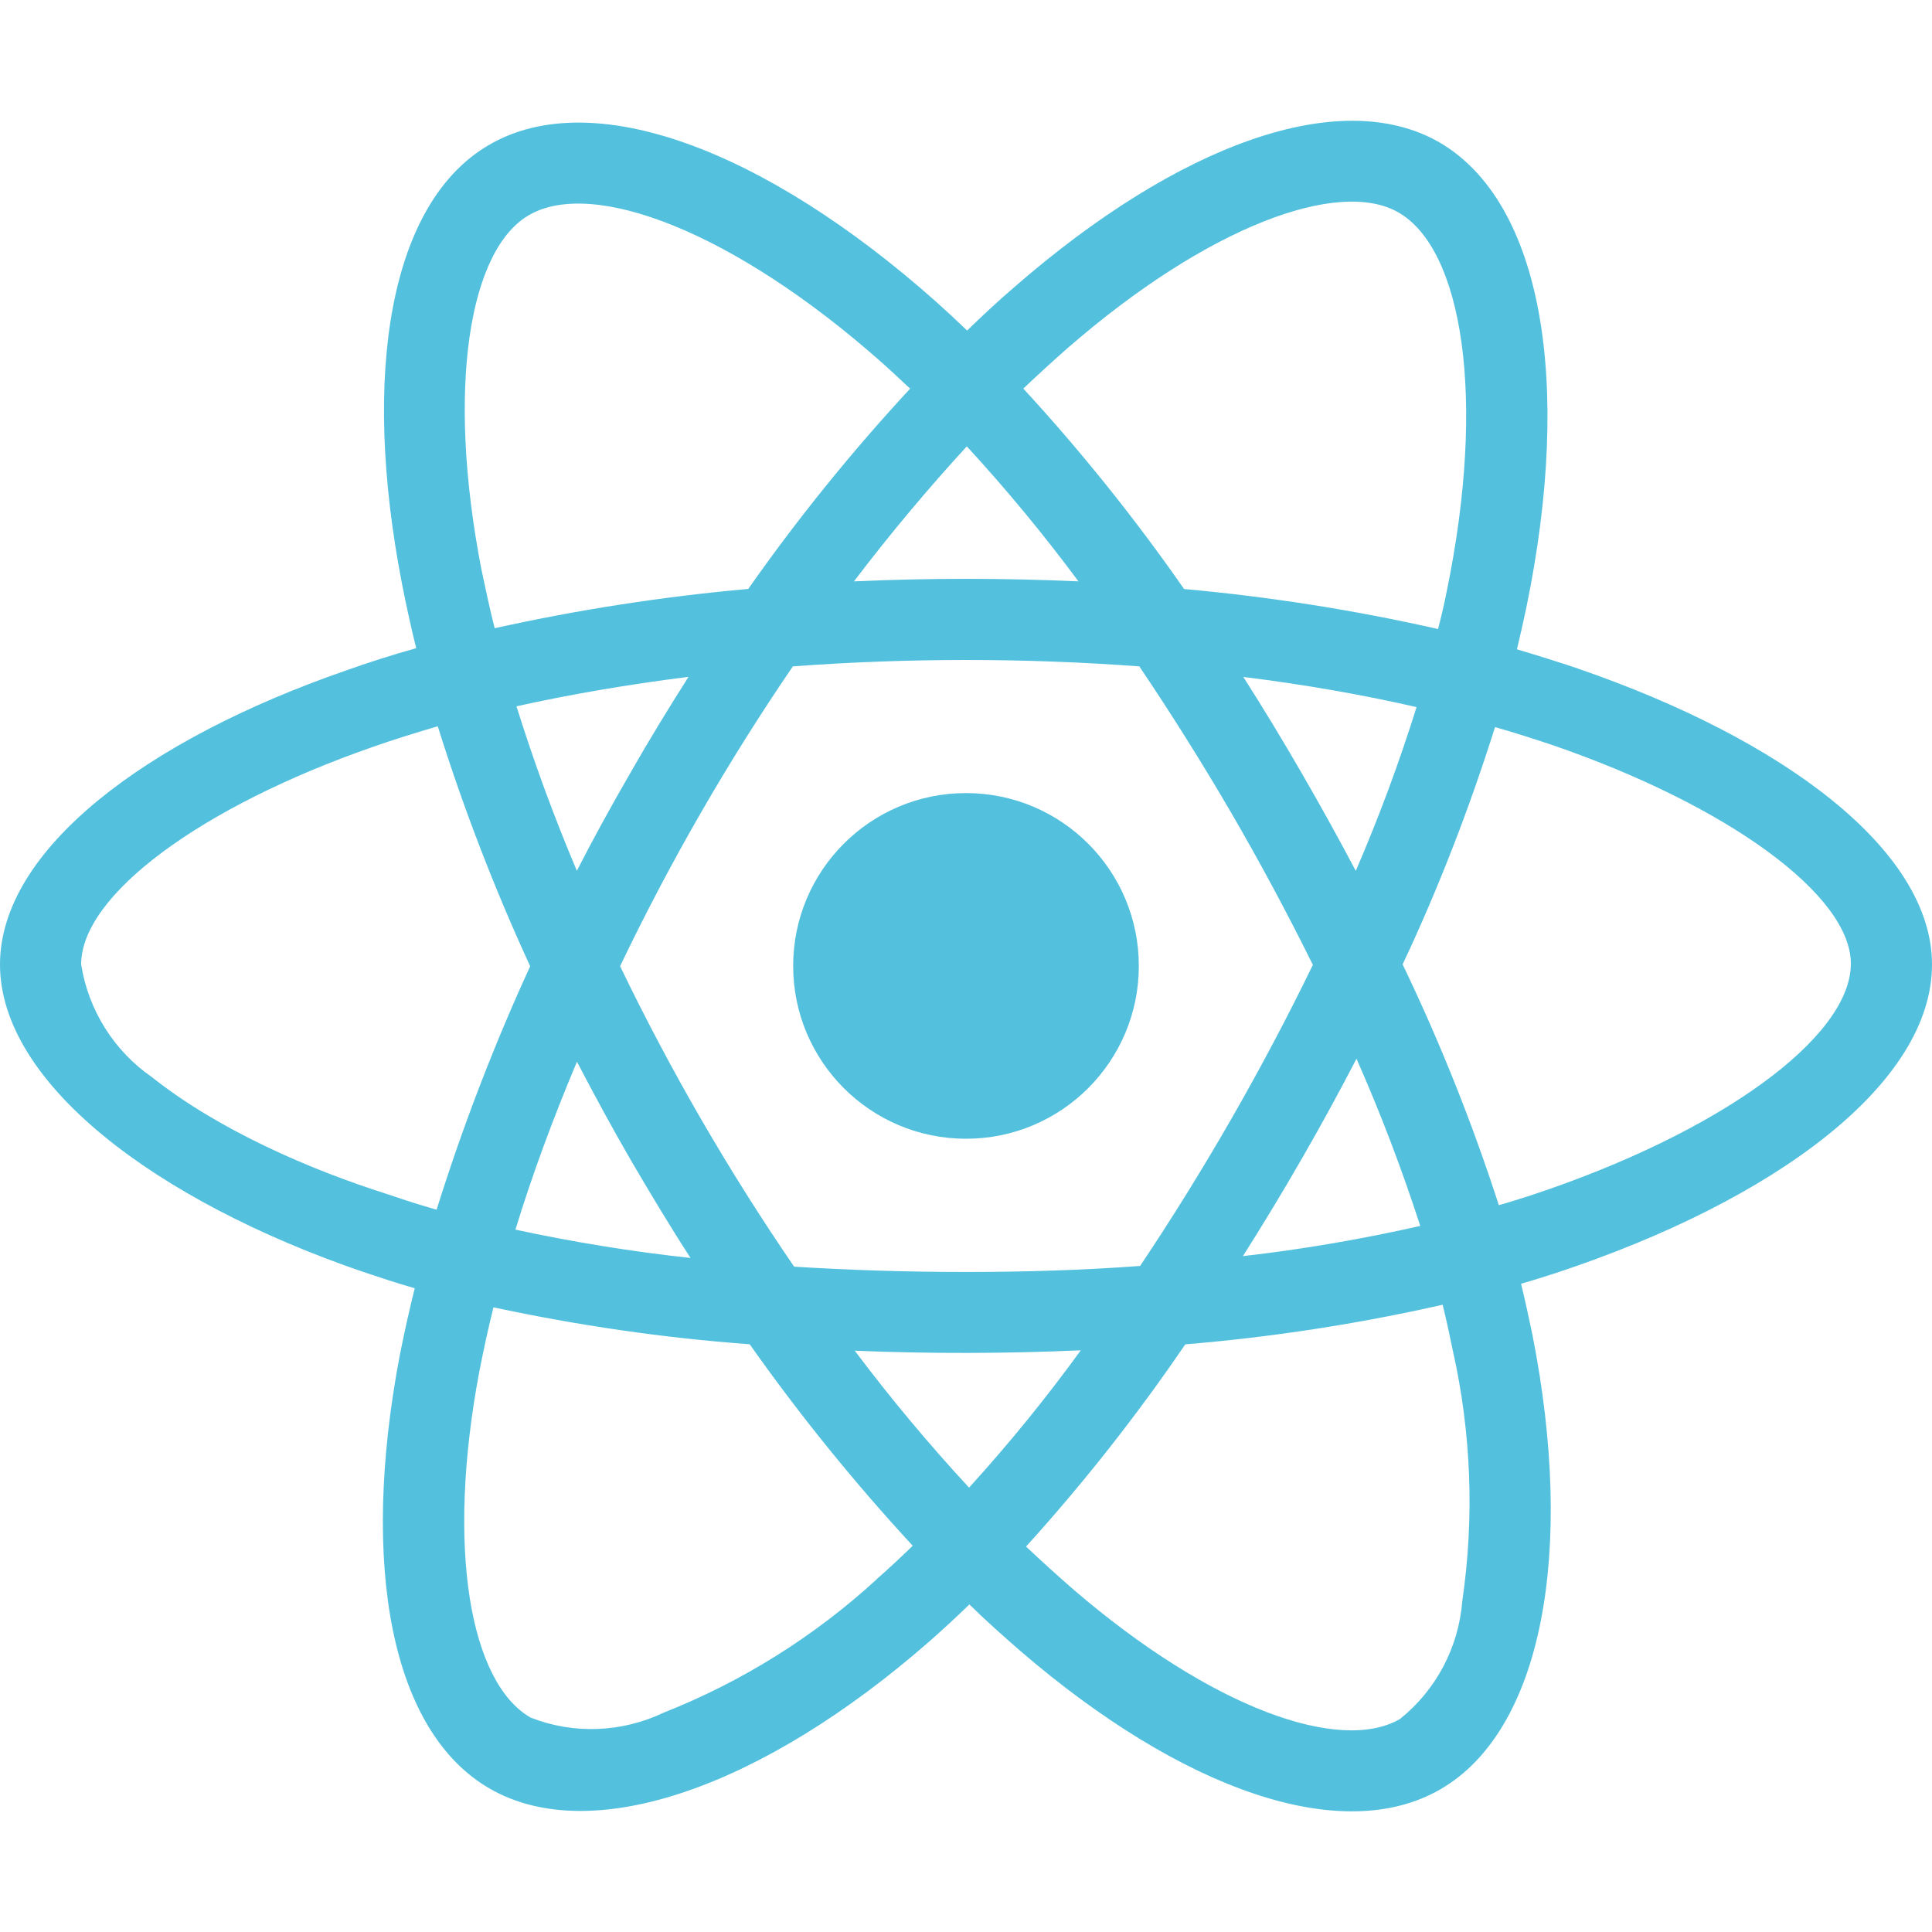
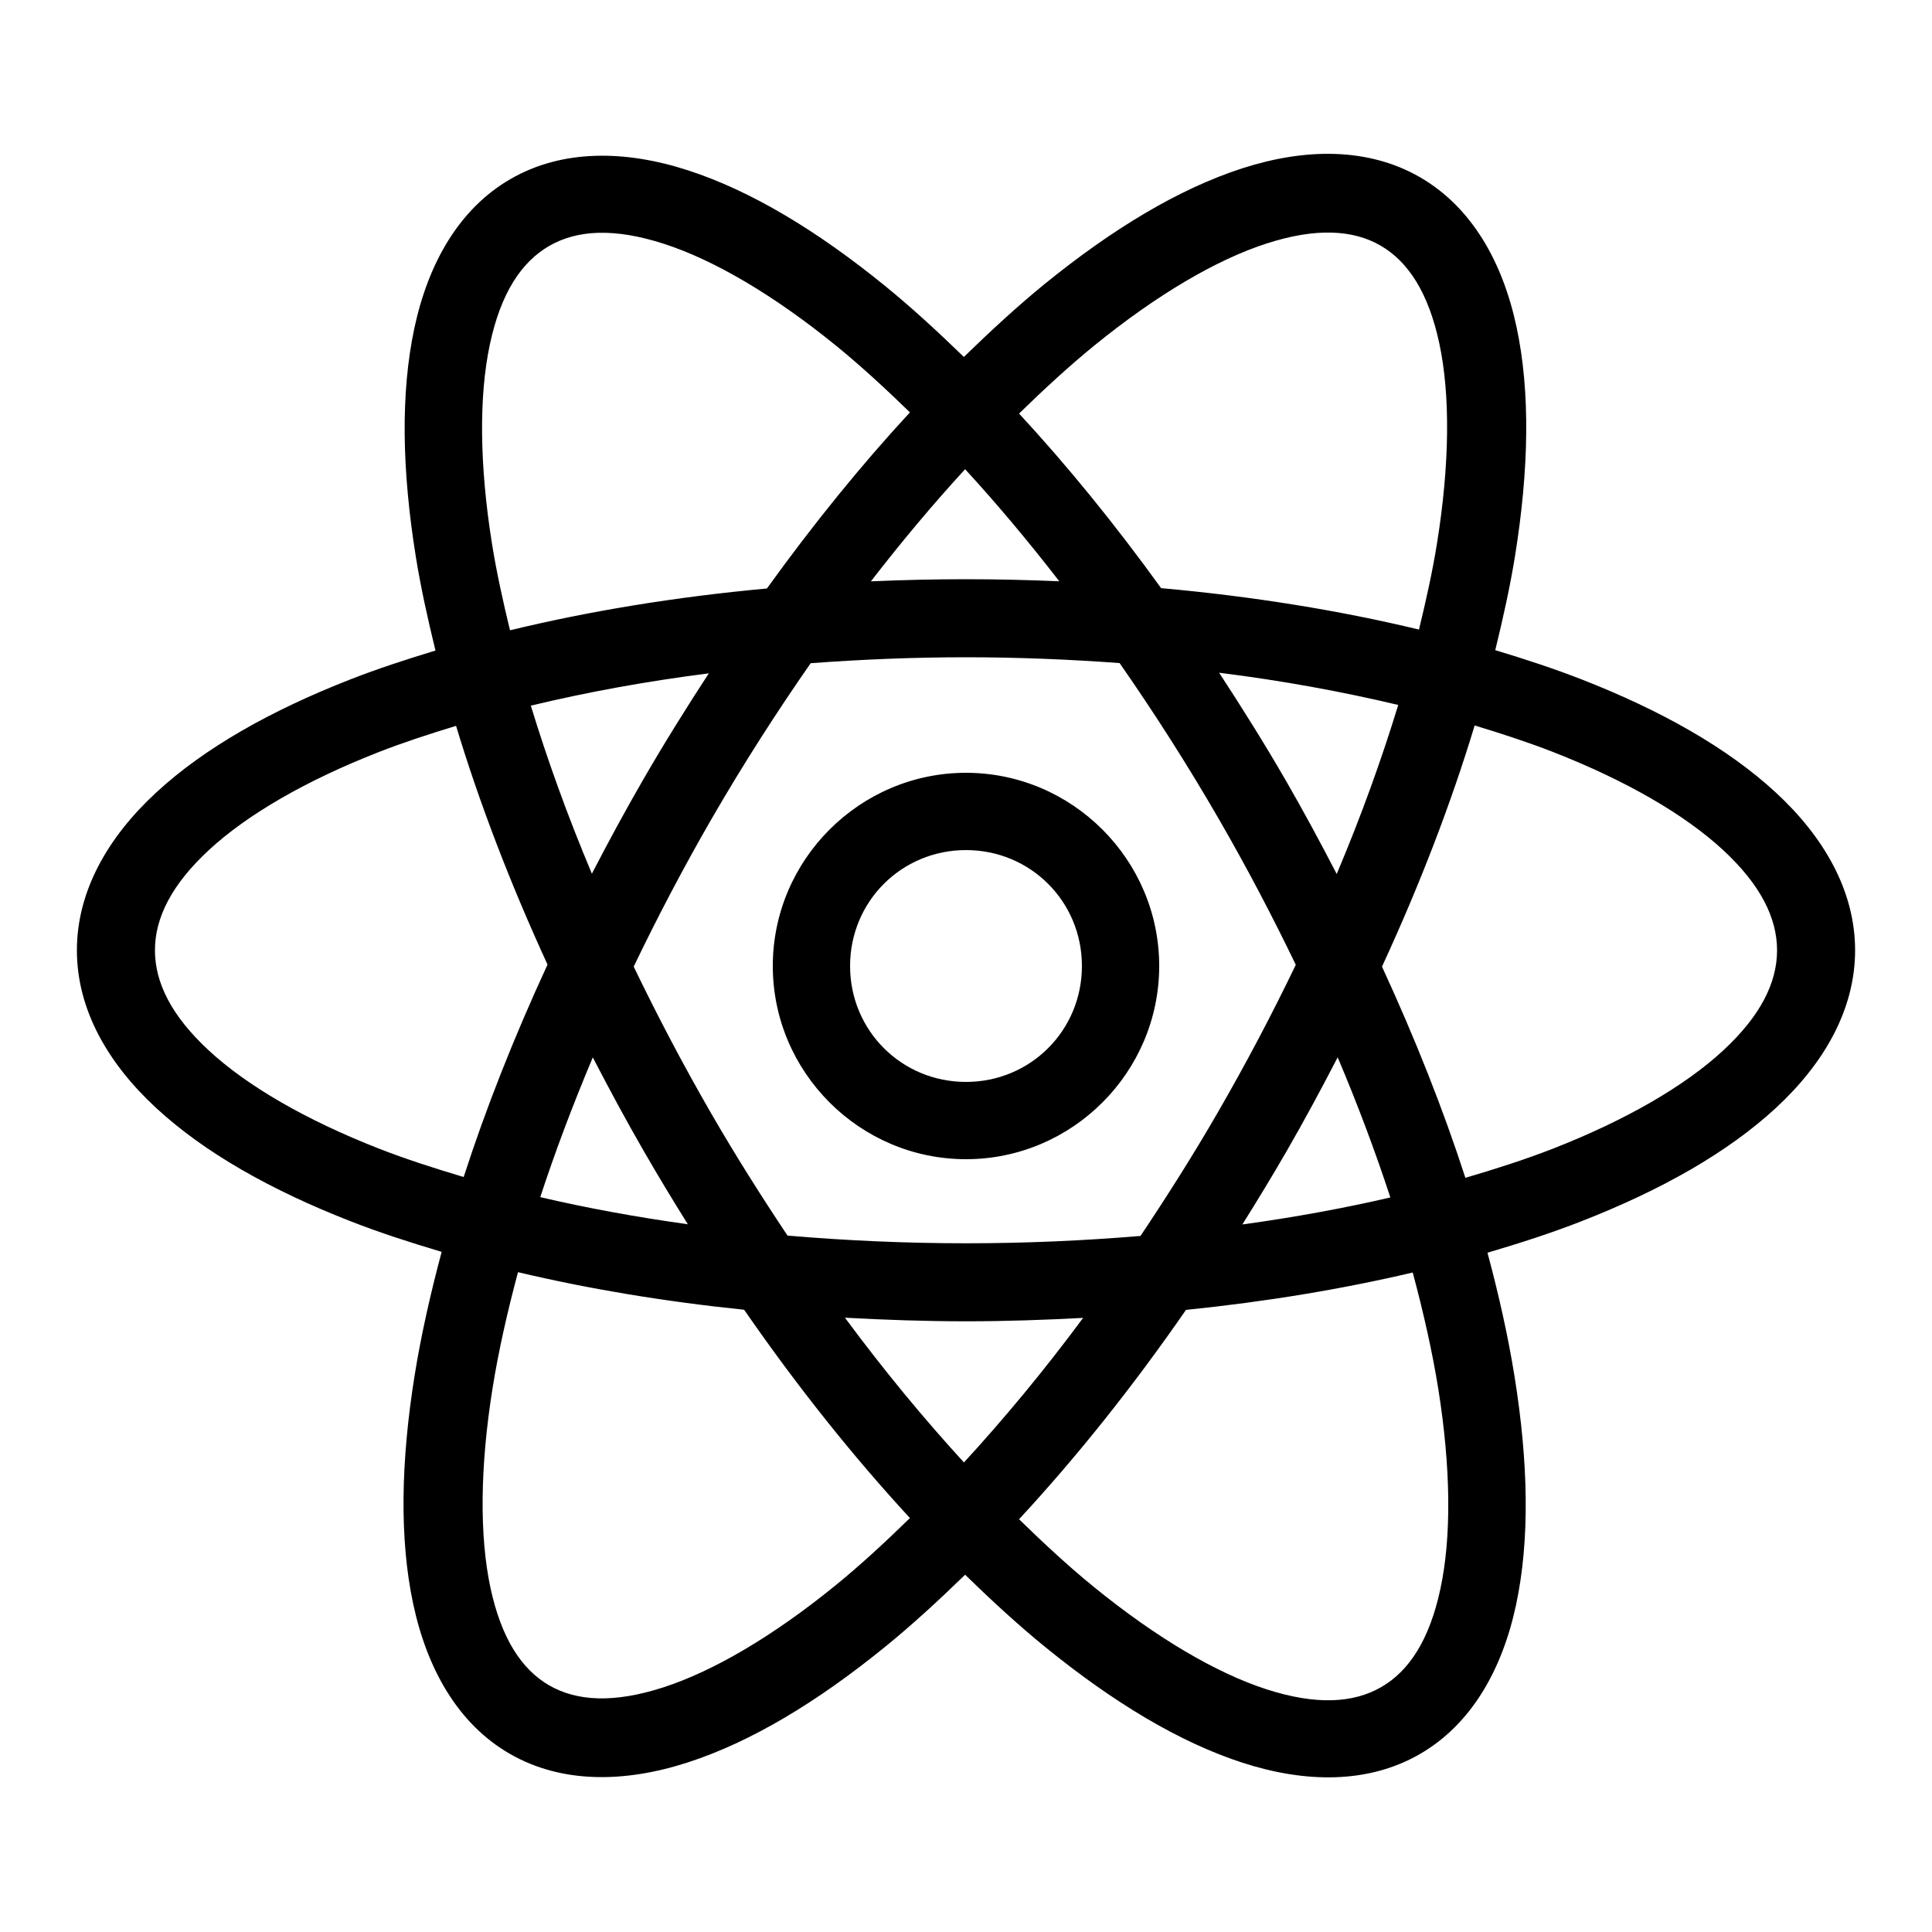
- <svg xmlns="http://www.w3.org/2000/svg" viewBox="0 0 24 24">
-   <circle cx="12" cy="11.999" r="2.147" fill="#53C1DE" />
-   <path fill="#53C1DE" d="M4.514 15.801c.211.07.422.141.638.202-.07.281-.131.558-.188.844-.492 2.602-.108 4.664 1.12 5.372 1.266.731 3.394-.019 5.466-1.833.164-.145.328-.295.492-.455.206.202.422.394.637.581 2.006 1.725 3.989 2.423 5.213 1.716 1.266-.731 1.678-2.948 1.144-5.648a18.477 18.477 0 0 0-.141-.633c.15-.042.295-.089.441-.136 2.705-.895 4.664-2.344 4.664-3.83 0-1.42-1.847-2.798-4.397-3.675v-.001a24.589 24.589 0 0 0-.759-.239c.042-.173.08-.347.117-.52.577-2.794.197-5.038-1.083-5.779-1.233-.708-3.244.028-5.278 1.8-.202.173-.398.356-.586.539a14.702 14.702 0 0 0-.389-.361C9.492 1.851 7.355 1.054 6.075 1.8c-1.228.713-1.594 2.827-1.078 5.469.052.263.108.52.173.783-.3.084-.595.178-.872.277C1.795 9.196 0 10.565 0 11.981c0 1.463 1.912 2.929 4.514 3.82zm6.375 3.819a8.585 8.585 0 0 1-2.644 1.655c-.52.248-1.12.272-1.655.061-.745-.431-1.055-2.086-.633-4.313.052-.262.108-.525.173-.783 1.05.225 2.109.38 3.183.459a24.606 24.606 0 0 0 2.025 2.503c-.15.145-.3.286-.45.417l.001.001zm5.953-8.802a36.56 36.56 0 0 0-.68-1.228c-.23-.398-.469-.792-.717-1.181.755.094 1.477.22 2.152.375a20.737 20.737 0 0 1-.755 2.034zm.009 2.334c.3.68.563 1.369.792 2.077-.727.164-1.462.291-2.203.375a32.717 32.717 0 0 0 1.411-2.452zm-.542-1.166a31.495 31.495 0 0 1-2.146 3.74c-.698.052-1.425.075-2.161.075s-1.448-.023-2.137-.066a28.48 28.48 0 0 1-2.161-3.731h-.002a28.24 28.24 0 0 1 2.147-3.726 29.151 29.151 0 0 1 4.304 0c.398.591.778 1.195 1.139 1.814a32.18 32.18 0 0 1 1.017 1.894zM7.832 9.599c-.23.398-.455.805-.666 1.218a22.302 22.302 0 0 1-.75-2.043c.675-.15 1.392-.272 2.137-.366-.247.389-.491.787-.721 1.191zm-.665 3.59c.216.413.436.821.67 1.224.239.408.483.816.741 1.214a21.23 21.23 0 0 1-2.175-.352c.206-.675.464-1.373.764-2.086zm4.871 5.291a21.873 21.873 0 0 1-1.42-1.701 32.91 32.91 0 0 0 2.808-.005 19.942 19.942 0 0 1-1.388 1.706zm6.127 1.408a2.086 2.086 0 0 1-.774 1.466c-.745.431-2.334-.131-4.05-1.603a20.163 20.163 0 0 1-.595-.539 23.21 23.21 0 0 0 1.978-2.512 23.126 23.126 0 0 0 3.197-.492c.047.192.089.384.127.572a8.54 8.54 0 0 1 .117 3.108zm.407-10.856c.244.07.478.145.703.22 2.184.75 3.717 1.866 3.717 2.719 0 .919-1.636 2.105-3.975 2.878-.131.042-.262.084-.398.122a23.84 23.84 0 0 0-1.195-2.991c.45-.956.83-1.941 1.148-2.948zM13.26 4.326c1.745-1.518 3.371-2.113 4.112-1.687.792.455 1.097 2.292.6 4.706a7.988 7.988 0 0 1-.108.469 24.1 24.1 0 0 0-3.155-.497 23.536 23.536 0 0 0-1.997-2.49c.183-.173.361-.337.548-.501zm-1.25 1.219c.492.534.956 1.096 1.387 1.677a30.883 30.883 0 0 0-2.789 0c.459-.604.933-1.166 1.402-1.677zM6.572 2.672c.788-.459 2.536.197 4.378 1.828.117.103.234.216.356.328a23.643 23.643 0 0 0-2.011 2.488 24.72 24.72 0 0 0-3.15.488c-.061-.239-.112-.483-.164-.727-.441-2.269-.15-3.979.591-4.405zM4.627 9.28c.267-.094.539-.178.811-.258a24.986 24.986 0 0 0 1.148 2.981c-.45.98-.839 1.992-1.162 3.023l-.001.001a11.205 11.205 0 0 1-.581-.183c-.998-.314-2.133-.811-2.953-1.462a2.103 2.103 0 0 1-.881-1.402c0-.858 1.481-1.955 3.619-2.7z" />
+ <svg xmlns="http://www.w3.org/2000/svg" viewBox="0 0 50 50" width="50px" height="50px">
+   <path d="M 34.555 3.984 C 33.775 3.958 32.959 4.094 32.141 4.359 C 30.504 4.89 28.789 5.924 27.029 7.355 C 26.34 7.917 25.644 8.558 24.945 9.238 C 24.262 8.575 23.581 7.949 22.906 7.4 C 21.148 5.97 19.438 4.938 17.805 4.408 C 16.172 3.879 14.547 3.862 13.213 4.633 C 11.879 5.403 11.081 6.817 10.723 8.496 C 10.365 10.175 10.402 12.174 10.762 14.412 C 10.887 15.19 11.067 16.005 11.27 16.836 C 10.507 17.067 9.767 17.31 9.08 17.578 C 7.008 18.387 5.293 19.356 4.045 20.508 C 2.796 21.66 1.99 23.058 1.99 24.594 C 1.99 26.129 2.796 27.526 4.045 28.678 C 5.293 29.83 7.008 30.8 9.08 31.609 C 9.814 31.896 10.609 32.154 11.43 32.398 C 11.135 33.501 10.895 34.571 10.732 35.586 C 10.373 37.826 10.335 39.825 10.693 41.508 C 11.052 43.19 11.85 44.613 13.191 45.387 C 14.532 46.161 16.164 46.142 17.801 45.611 C 19.437 45.081 21.15 44.049 22.91 42.617 C 23.594 42.061 24.285 41.427 24.977 40.754 C 25.672 41.431 26.366 42.069 27.053 42.627 C 28.811 44.057 30.523 45.09 32.156 45.619 C 33.789 46.149 35.412 46.165 36.746 45.395 C 38.08 44.624 38.878 43.21 39.236 41.531 C 39.594 39.853 39.555 37.853 39.195 35.615 C 39.032 34.598 38.793 33.526 38.496 32.42 C 39.344 32.17 40.164 31.905 40.92 31.609 C 42.992 30.8 44.707 29.83 45.955 28.678 C 47.204 27.526 48.01 26.129 48.01 24.594 C 48.01 23.058 47.204 21.66 45.955 20.508 C 44.707 19.356 42.992 18.387 40.92 17.578 C 40.223 17.306 39.472 17.06 38.697 16.826 C 38.902 15.99 39.083 15.169 39.209 14.387 C 39.569 12.147 39.607 10.145 39.248 8.463 C 38.889 6.78 38.089 5.36 36.748 4.586 C 36.078 4.199 35.334 4.011 34.555 3.984 z M 34.463 6.02 C 34.952 6.033 35.37 6.149 35.727 6.355 C 36.441 6.768 36.968 7.57 37.25 8.891 C 37.532 10.211 37.522 11.995 37.189 14.064 C 37.076 14.773 36.91 15.524 36.723 16.293 C 34.678 15.801 32.437 15.435 30.049 15.221 C 28.849 13.558 27.616 12.046 26.373 10.703 C 27.03 10.062 27.683 9.462 28.32 8.943 C 29.946 7.621 31.485 6.721 32.77 6.305 C 33.412 6.096 33.974 6.006 34.463 6.02 z M 15.486 6.025 C 15.978 6.012 16.541 6.102 17.186 6.311 C 18.474 6.728 20.015 7.628 21.643 8.951 C 22.267 9.459 22.905 10.046 23.549 10.672 C 22.297 12.026 21.055 13.554 19.848 15.23 C 17.468 15.449 15.235 15.818 13.199 16.312 C 13.013 15.547 12.85 14.799 12.736 14.094 C 12.404 12.023 12.395 10.236 12.678 8.912 C 12.96 7.588 13.492 6.781 14.213 6.365 C 14.573 6.157 14.994 6.039 15.486 6.025 z M 24.977 12.143 C 25.791 13.029 26.606 13.999 27.414 15.043 C 26.62 15.01 25.816 14.99 25 14.99 C 24.167 14.99 23.348 15.01 22.539 15.045 C 23.347 14 24.162 13.03 24.977 12.143 z M 25 17.01 C 26.36 17.01 27.685 17.066 28.975 17.16 C 29.862 18.434 30.729 19.786 31.555 21.217 C 32.281 22.474 32.937 23.729 33.535 24.969 C 32.931 26.225 32.263 27.497 31.527 28.771 C 30.88 29.893 30.203 30.959 29.516 31.986 C 28.059 32.108 26.55 32.176 25 32.176 C 23.412 32.176 21.869 32.104 20.381 31.977 C 19.705 30.964 19.04 29.913 18.402 28.809 C 17.668 27.537 17.004 26.269 16.4 25.016 C 17.006 23.755 17.674 22.478 18.412 21.199 C 19.234 19.776 20.098 18.432 20.98 17.164 C 22.284 17.067 23.624 17.01 25 17.01 z M 31.551 17.41 C 33.199 17.616 34.746 17.902 36.186 18.244 C 35.758 19.645 35.232 21.109 34.594 22.619 C 34.18 21.821 33.751 21.02 33.287 20.217 C 32.726 19.244 32.142 18.316 31.551 17.41 z M 18.344 17.426 C 17.765 18.315 17.195 19.225 16.645 20.178 C 16.175 20.991 15.737 21.803 15.318 22.611 C 14.686 21.11 14.163 19.655 13.738 18.262 C 15.168 17.918 16.707 17.634 18.344 17.426 z M 38.164 18.775 C 38.873 18.99 39.558 19.214 40.186 19.459 C 42.096 20.205 43.607 21.088 44.586 21.992 C 45.565 22.896 45.99 23.758 45.99 24.594 C 45.99 25.43 45.565 26.292 44.586 27.195 C 43.607 28.099 42.096 28.982 40.186 29.729 C 39.488 30.001 38.721 30.248 37.924 30.482 C 37.355 28.724 36.629 26.889 35.766 25.016 C 36.759 22.865 37.561 20.768 38.164 18.775 z M 11.803 18.785 C 12.399 20.758 13.191 22.834 14.17 24.963 C 13.3 26.847 12.571 28.692 12 30.461 C 11.231 30.233 10.49 29.992 9.814 29.729 C 7.904 28.982 6.393 28.099 5.414 27.195 C 4.435 26.292 4.01 25.43 4.01 24.594 C 4.01 23.758 4.435 22.896 5.414 21.992 C 6.393 21.088 7.904 20.205 9.814 19.459 C 10.433 19.217 11.106 18.997 11.803 18.785 z M 25 20 C 22.25 20 20 22.25 20 25 C 20 27.75 22.25 30 25 30 C 27.75 30 30 27.75 30 25 C 30 22.25 27.75 20 25 20 z M 25 22 C 26.669 22 28 23.331 28 25 C 28 26.669 26.669 28 25 28 C 23.331 28 22 26.669 22 25 C 22 23.331 23.331 22 25 22 z M 34.619 27.363 C 35.144 28.604 35.599 29.819 35.982 30.99 C 34.78 31.269 33.499 31.504 32.152 31.689 C 32.54 31.071 32.923 30.441 33.297 29.793 C 33.766 28.981 34.201 28.17 34.619 27.363 z M 15.342 27.365 C 15.762 28.177 16.2 28.992 16.672 29.809 C 17.041 30.448 17.418 31.072 17.801 31.684 C 16.458 31.497 15.181 31.262 13.982 30.982 C 14.364 29.815 14.82 28.603 15.342 27.365 z M 13.406 32.924 C 15.216 33.353 17.178 33.682 19.258 33.896 C 20.647 35.905 22.093 37.709 23.549 39.287 C 22.898 39.922 22.253 40.518 21.621 41.031 C 19.995 42.354 18.454 43.252 17.17 43.668 C 15.886 44.084 14.927 44.029 14.213 43.617 C 13.499 43.205 12.973 42.403 12.691 41.082 C 12.41 39.761 12.418 37.979 12.75 35.91 C 12.901 34.971 13.126 33.966 13.406 32.924 z M 36.561 32.932 C 36.843 33.98 37.069 34.99 37.221 35.934 C 37.553 38.005 37.562 39.789 37.279 41.113 C 36.997 42.438 36.467 43.246 35.746 43.662 C 35.025 44.078 34.06 44.134 32.771 43.717 C 31.483 43.299 29.942 42.398 28.314 41.074 C 27.678 40.557 27.029 39.958 26.373 39.318 C 27.839 37.735 29.295 35.921 30.693 33.9 C 32.779 33.687 34.746 33.36 36.561 32.932 z M 21.867 34.102 C 22.894 34.158 23.934 34.195 25 34.195 C 26.031 34.195 27.037 34.16 28.031 34.107 C 27.015 35.479 25.979 36.725 24.947 37.848 C 23.916 36.723 22.882 35.474 21.867 34.102 z" />
</svg>
